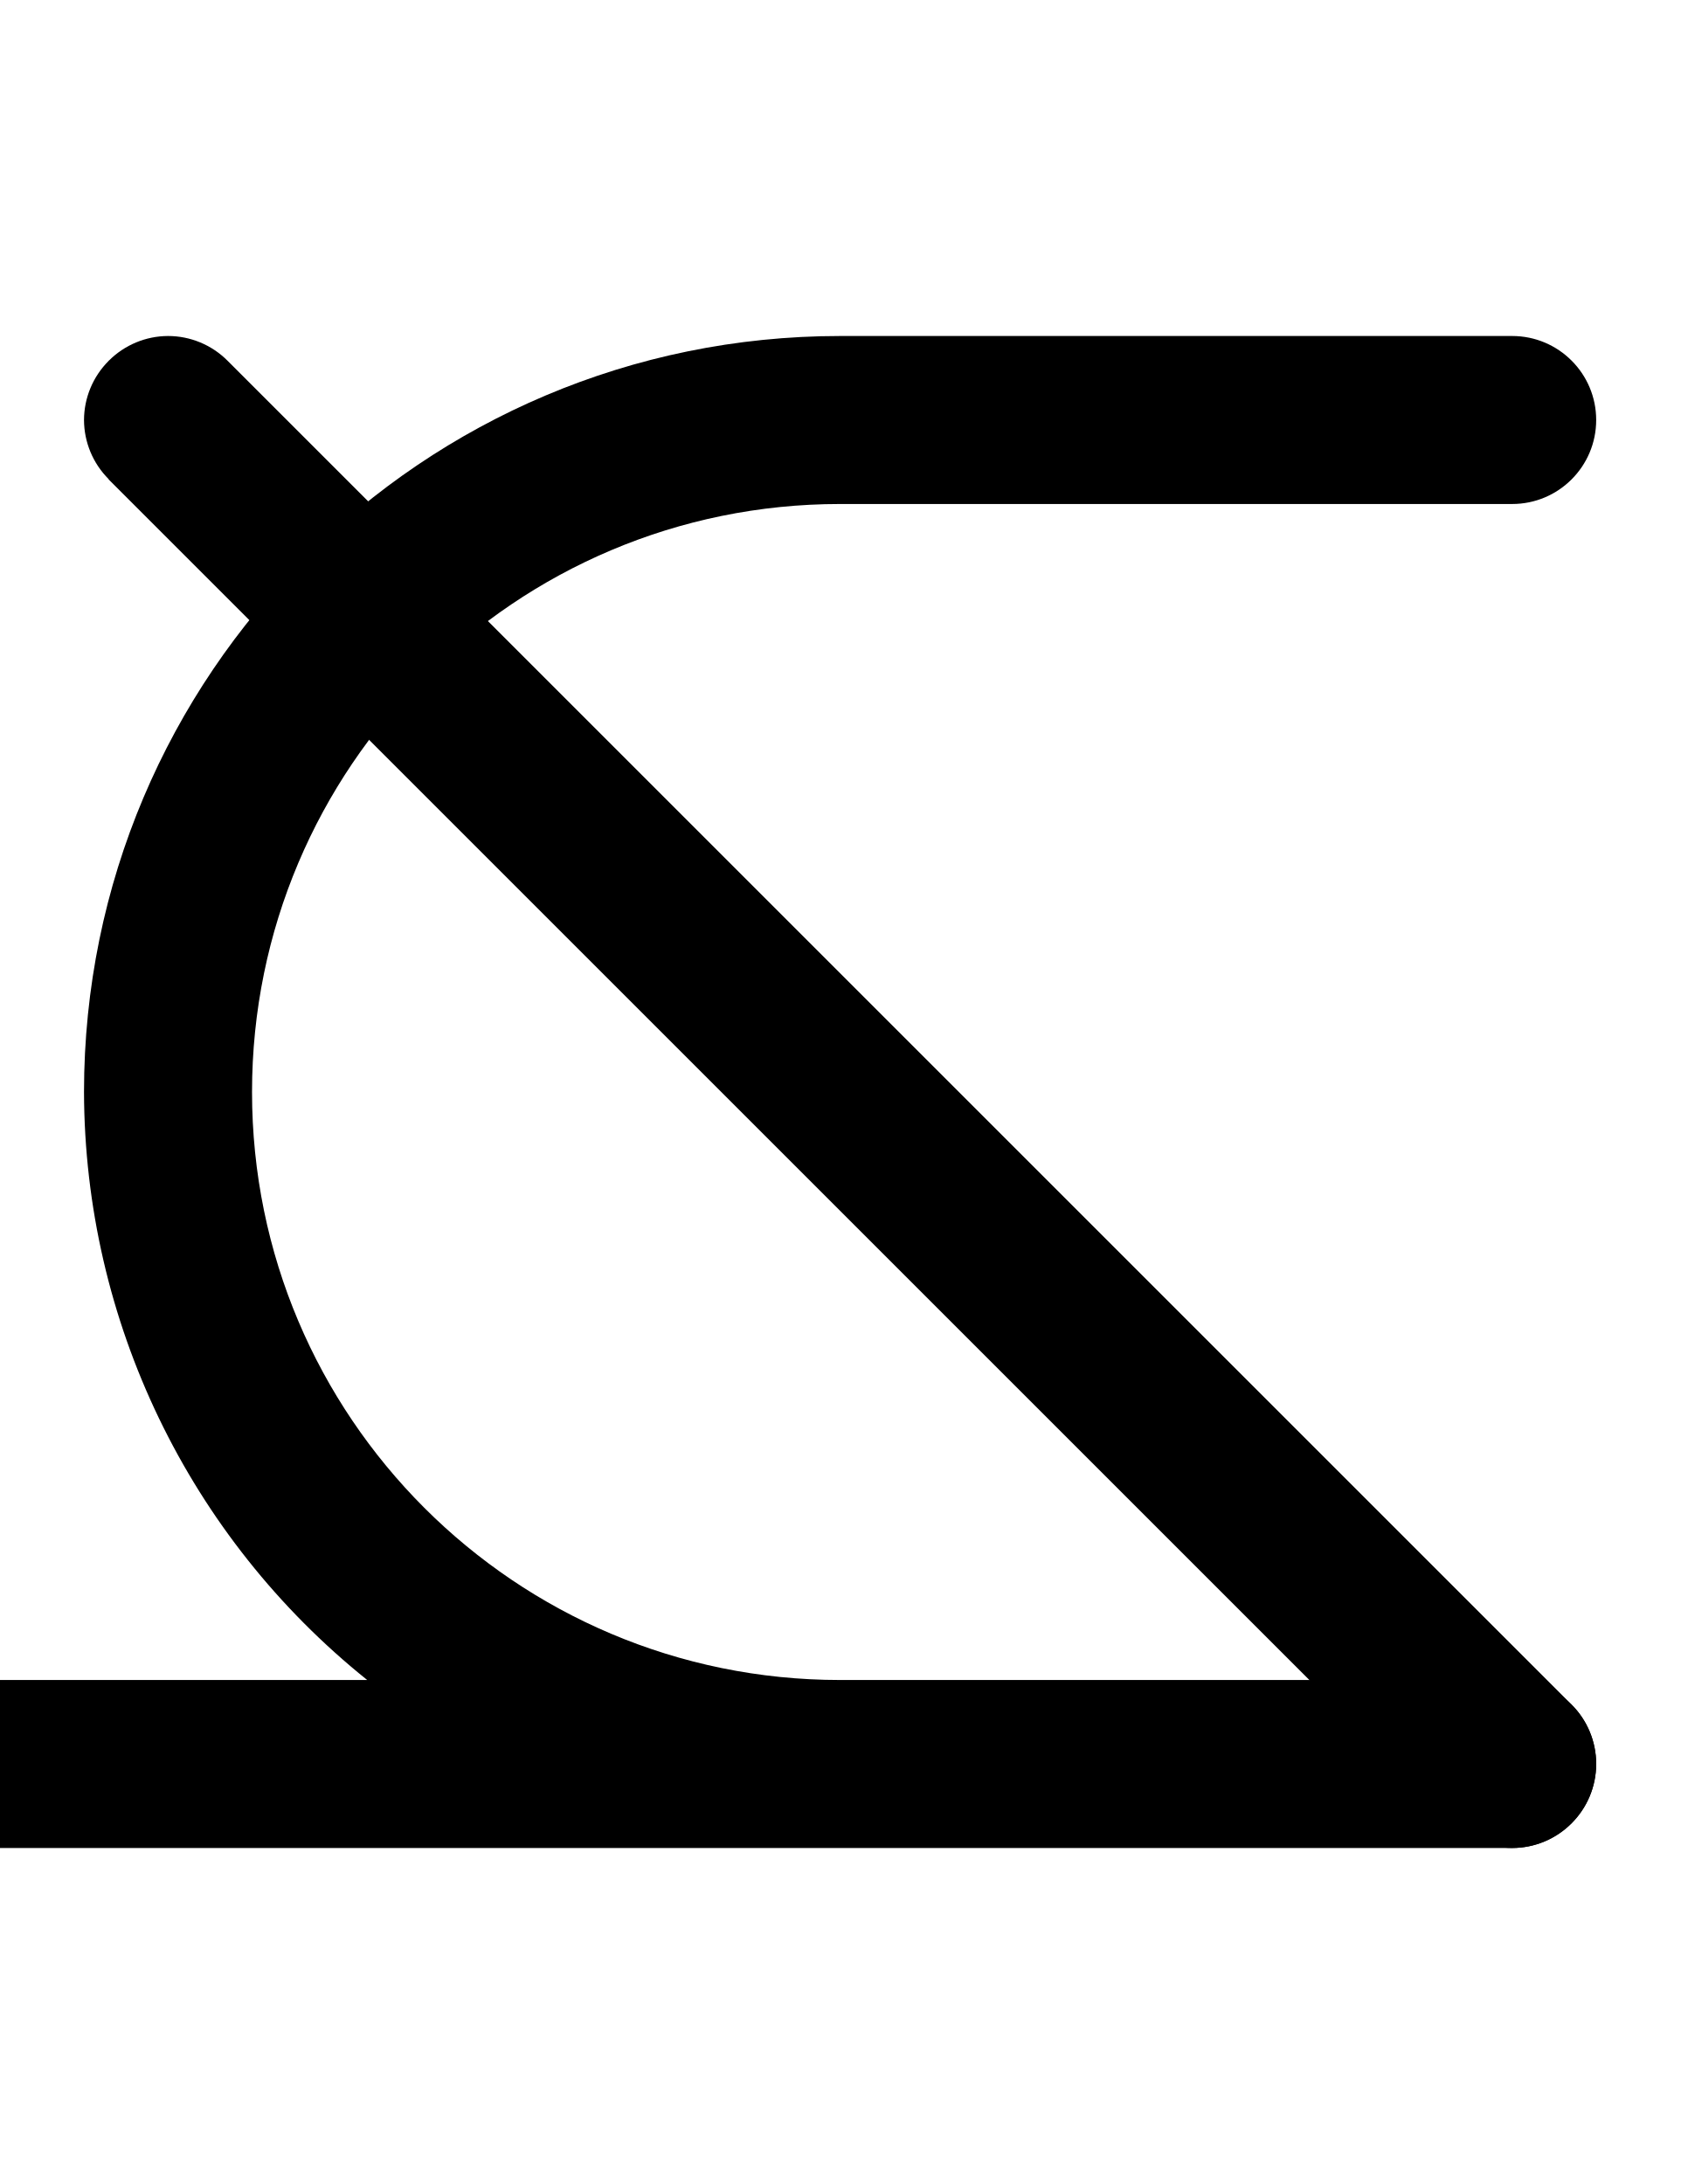
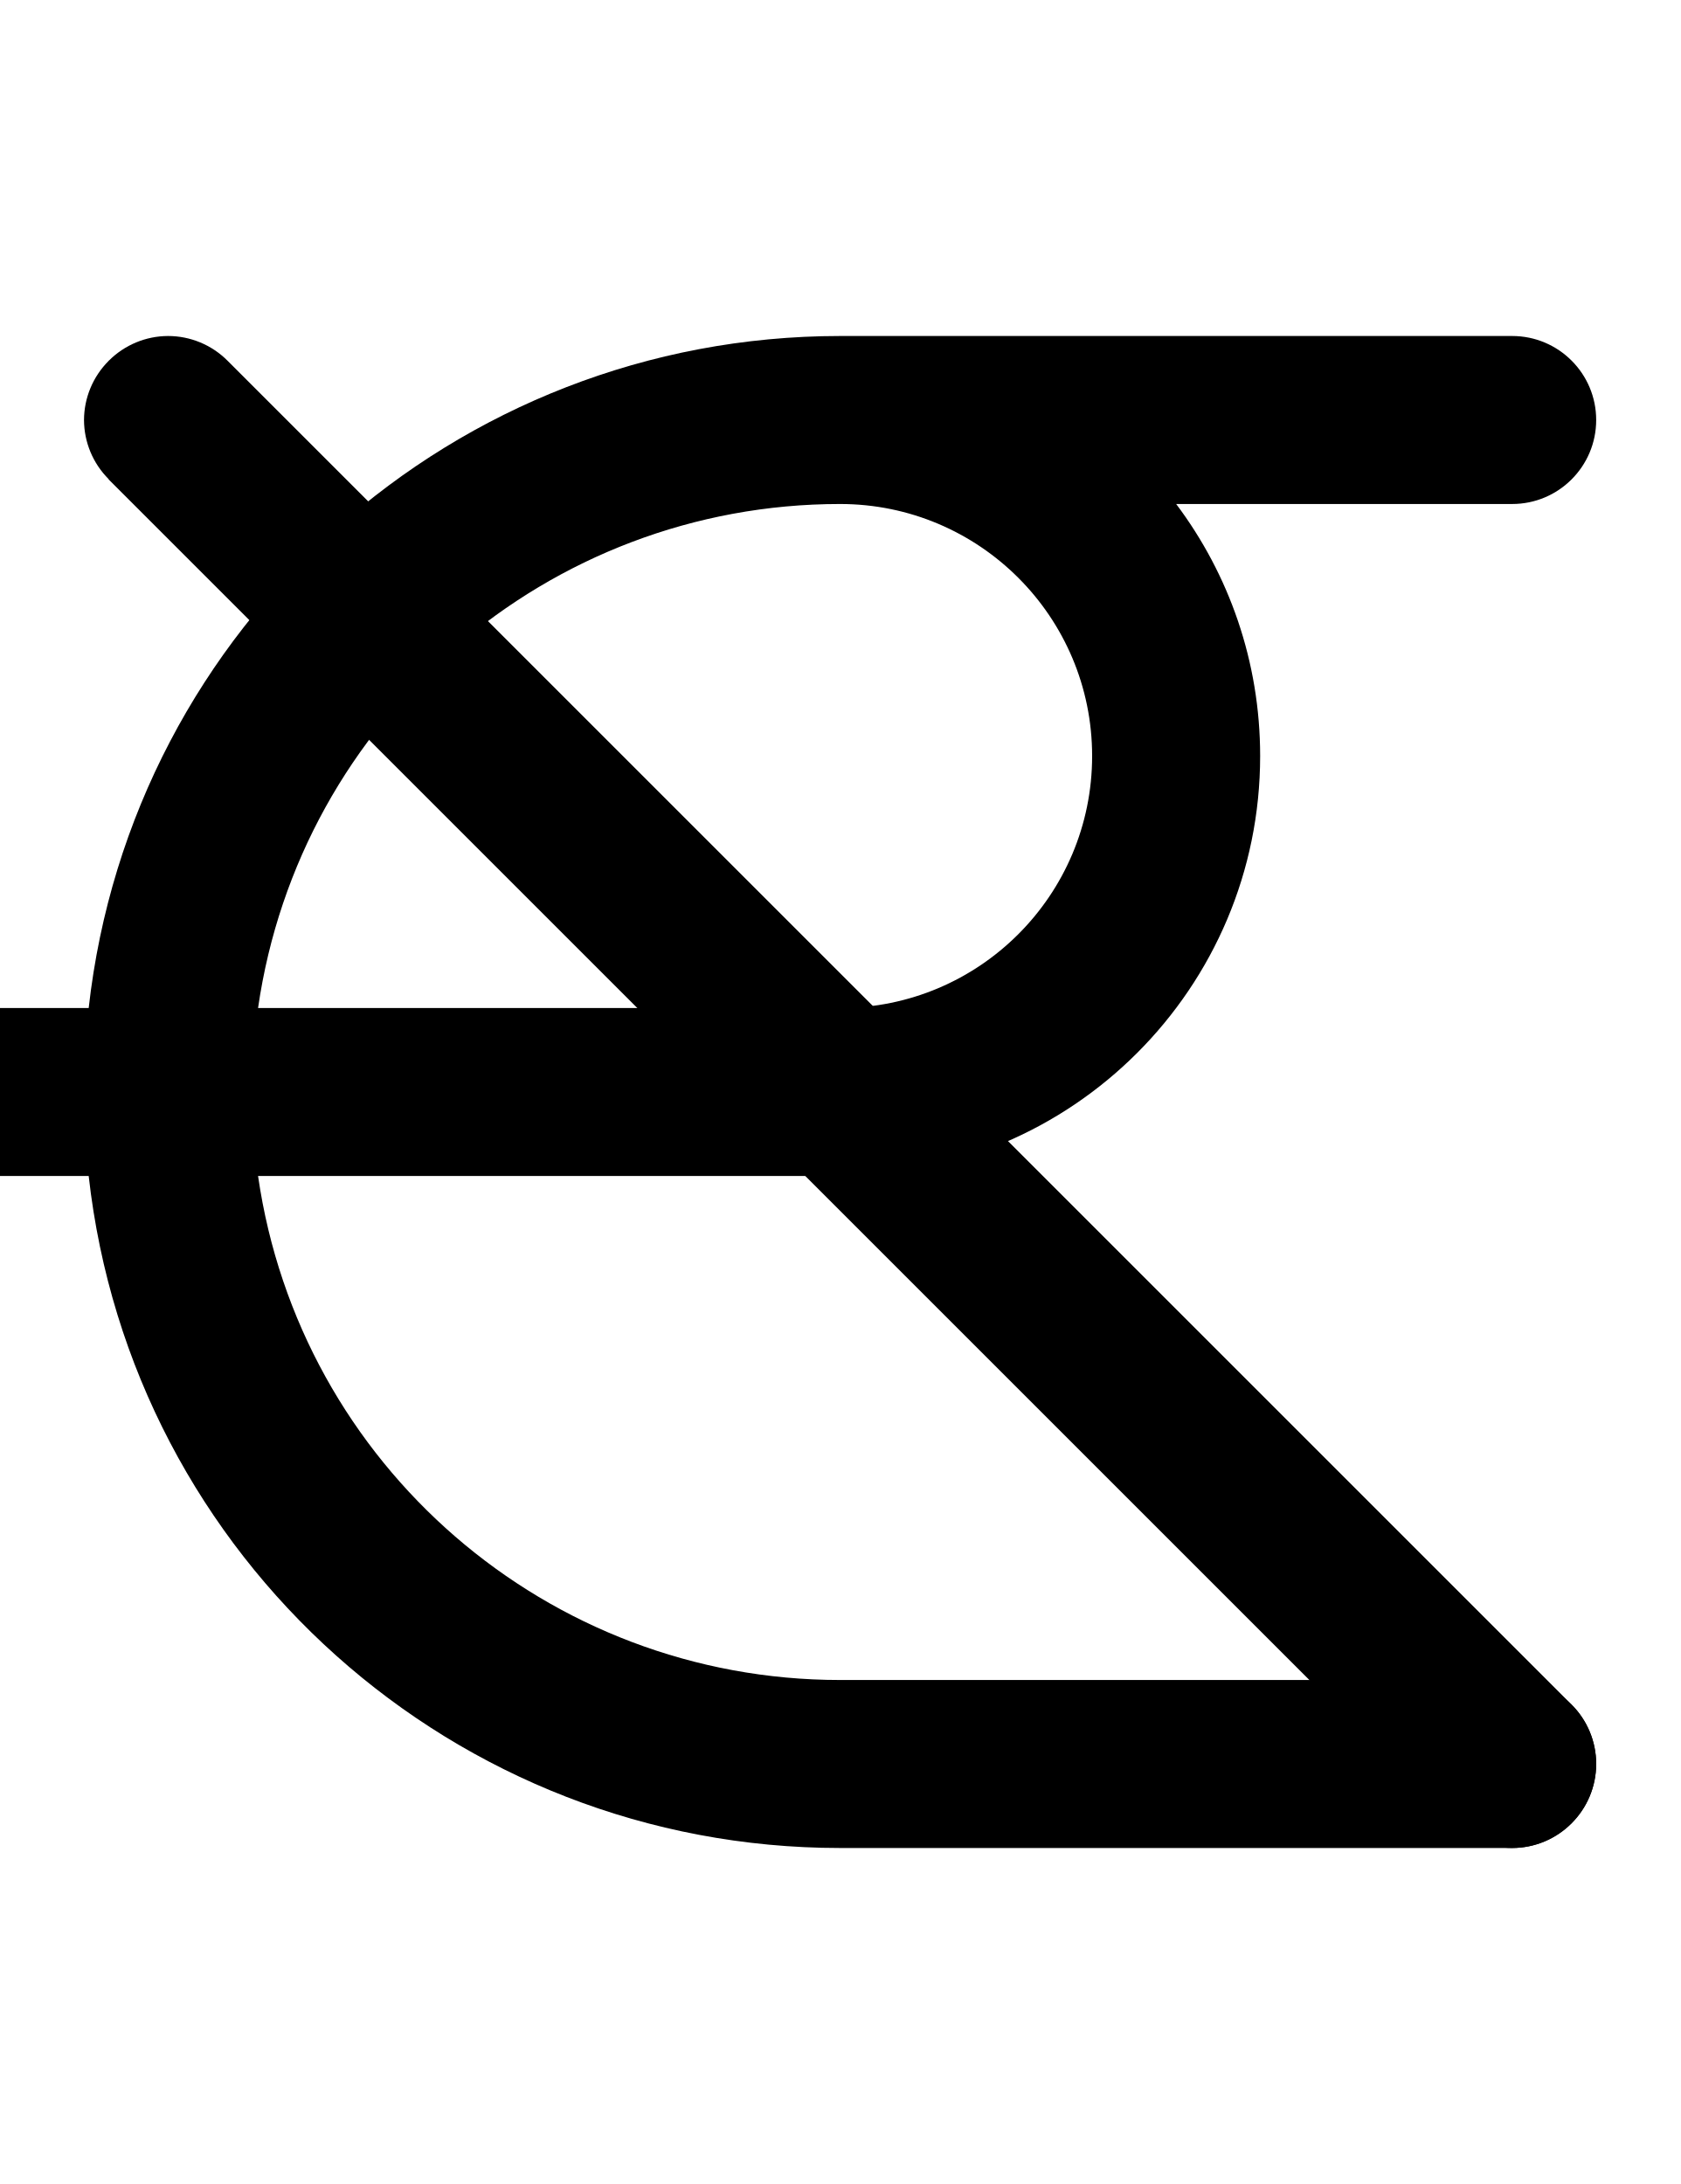
<svg xmlns="http://www.w3.org/2000/svg" width="500" height="650">
-   <path d="M 250 100 A 225 225 0 0 0 25 325 A 225 225 0 0 0 109.277 500 L 0 500 A 25 25 0 0 0 -25 525 A 25 25 0 0 0 0 550 L 450 550 A 25 25 0 0 0 475 525 A 25 25 0 0 0 450 500 L 250 500 A 175 175 0 0 1 75 325 A 175 175 0 0 1 250 150 L 450 150 A 25 25 0 0 0 475 125 A 25 25 0 0 0 450 100 L 250 100 z " />
+   <path d="M 250 100 A 225 225 0 0 0 26.393 300 L 0 300 C -13.807 300 -25 311.193 -25 325 C -25 338.807 -13.807 350 0 350 L 26.393 350 A 225 225 0 0 0 250 550 L 450 550 A 25 25 0 0 0 475 525 A 25 25 0 0 0 450 500 L 250 500 A 175 175 0 0 1 76.795 350 L 250 350 C 319.036 350 375 294.036 375 225 C 375 196.86 365.702 170.892 350.01 150 L 450 150 A 25 25 0 0 0 475 125 A 25 25 0 0 0 450 100 L 250 100 z M 250 150 C 291.421 150 325 183.579 325 225 C 325 266.421 291.421 300 250 300 L 76.795 300 A 175 175 0 0 1 250 150 z " />
  <path d="M 50 100 A 25 25 0 0 0 32.412 107.322 L 32.322 107.322 L 32.322 107.412 A 25 25 0 0 0 25 125 A 25 25 0 0 0 32.322 142.588 L 32.322 142.678 L 432.322 542.678 L 432.412 542.678 A 25 25 0 0 0 450 550 A 25 25 0 0 0 467.588 542.678 L 467.678 542.678 L 467.678 542.588 A 25 25 0 0 0 475 525 A 25 25 0 0 0 467.678 507.322 L 67.678 107.322 A 25 25 0 0 0 50 100 z " />
</svg>
